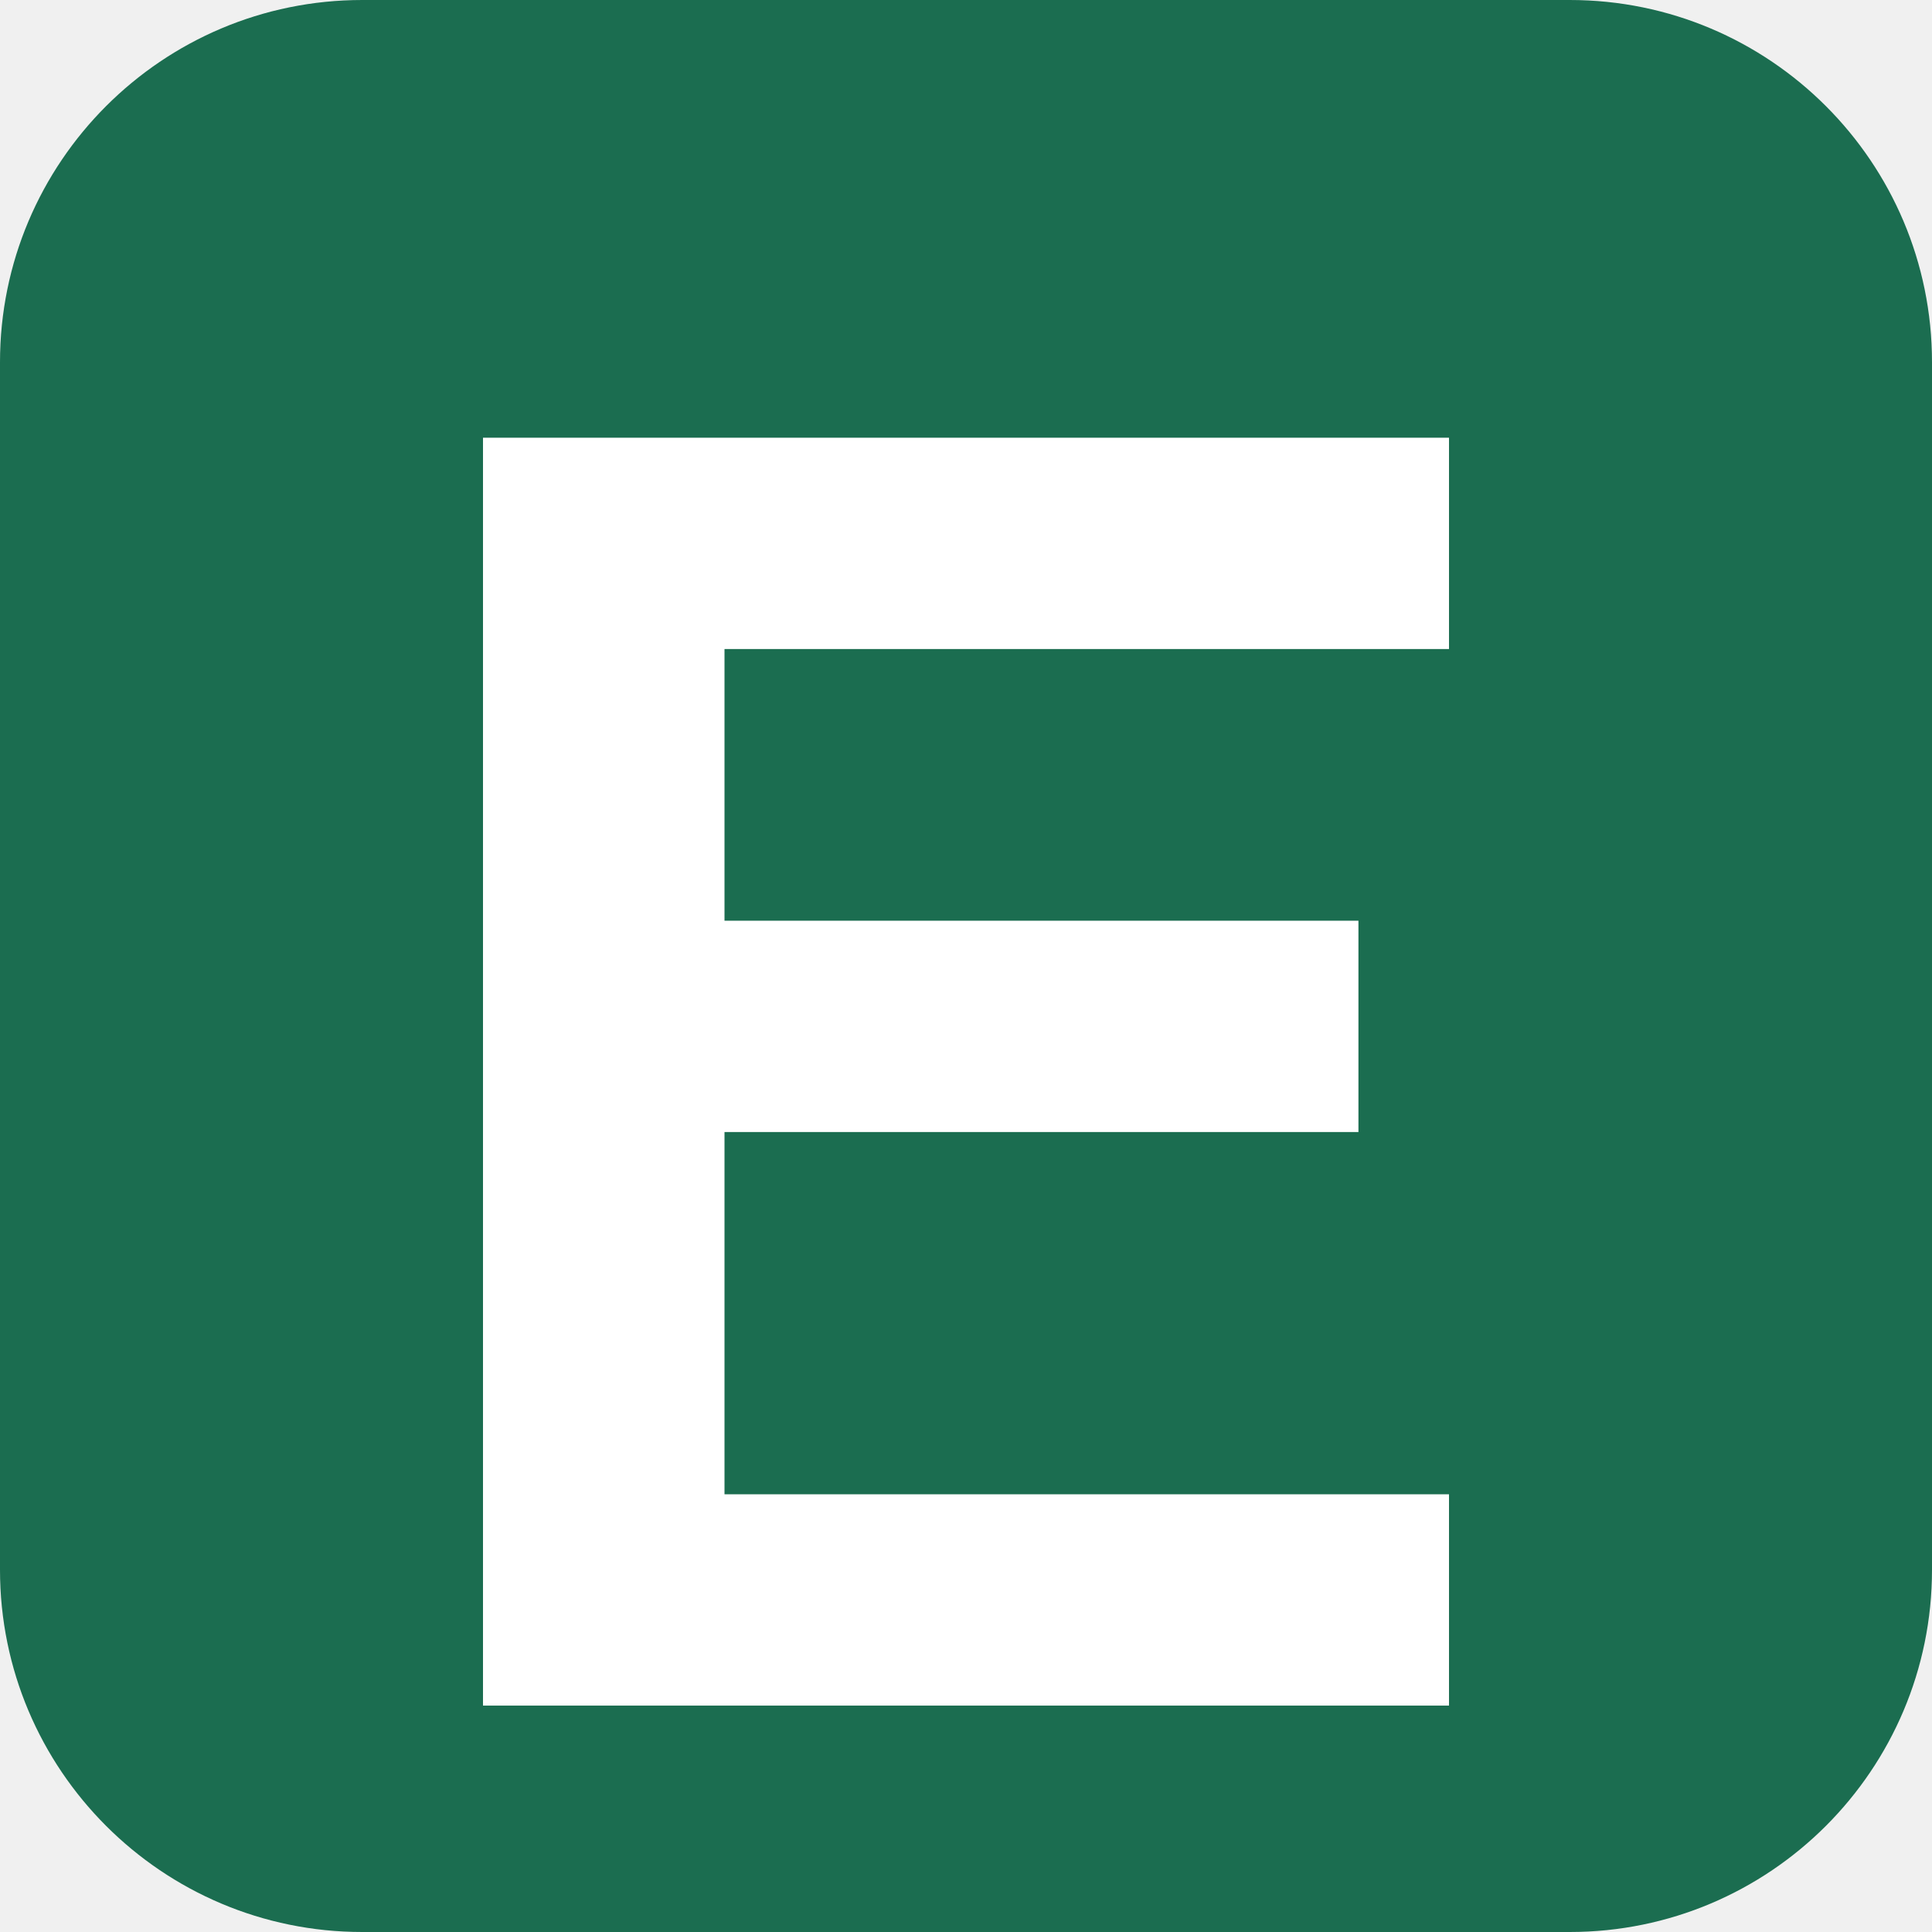
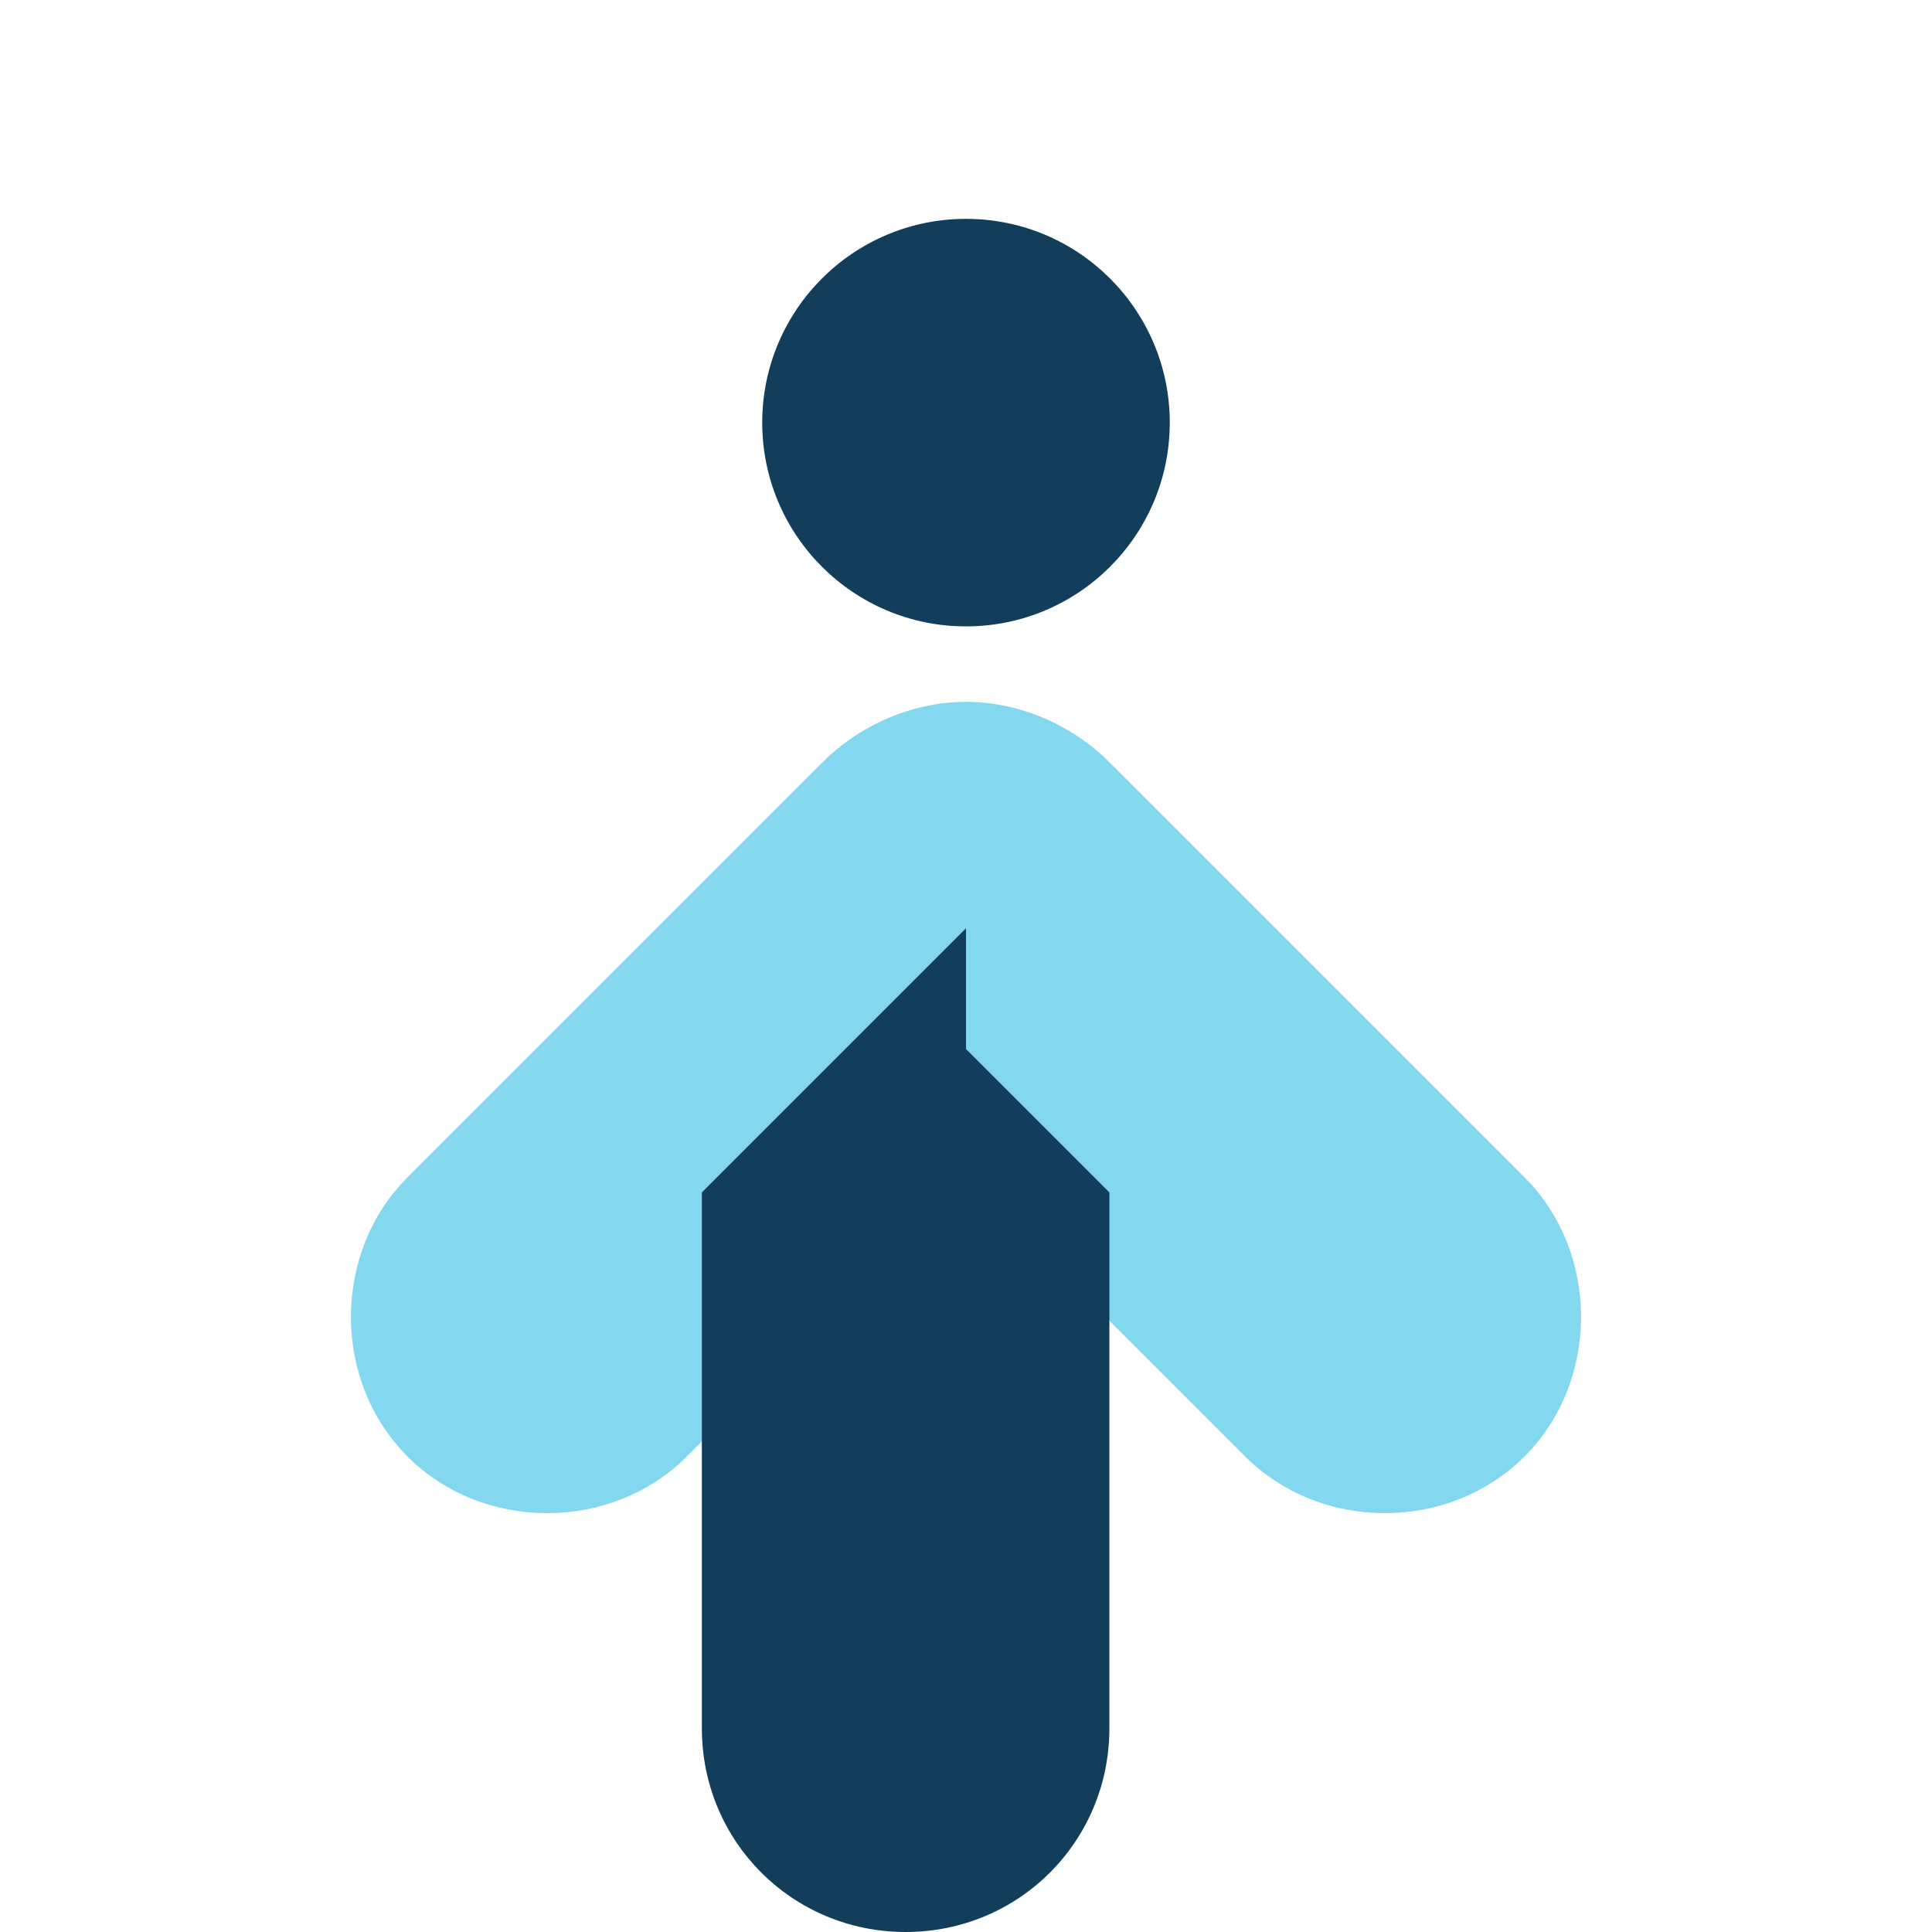
<svg xmlns="http://www.w3.org/2000/svg" width="256" height="256" viewBox="0 0 256 256">
-   <rect width="256" height="256" rx="48" fill="#1b6d50" />
-   <path d="M64 58h128v28H96v36h84v28H96v48h96v28H64z" fill="#fff" />
+   <rect width="256" height="256" fill="#fff" />
+   <circle cx="128" cy="56" r="27" fill="#123d5b" />
+   <path d="M128 93c7 0 14 3 19 8l55 55c10 10 10 27 0 37s-27 10-37 0l-37-37-37 37c-10 10-27 10-37 0s-10-27 0-37l55-55c5-5 12-8 19-8Z" fill="#83d8ef" />
+   <path d="m128 139 19 19v71c0 15-12 27-27 27s-27-12-27-27v-71l35-35Z" fill="#123d5b" />
</svg>
